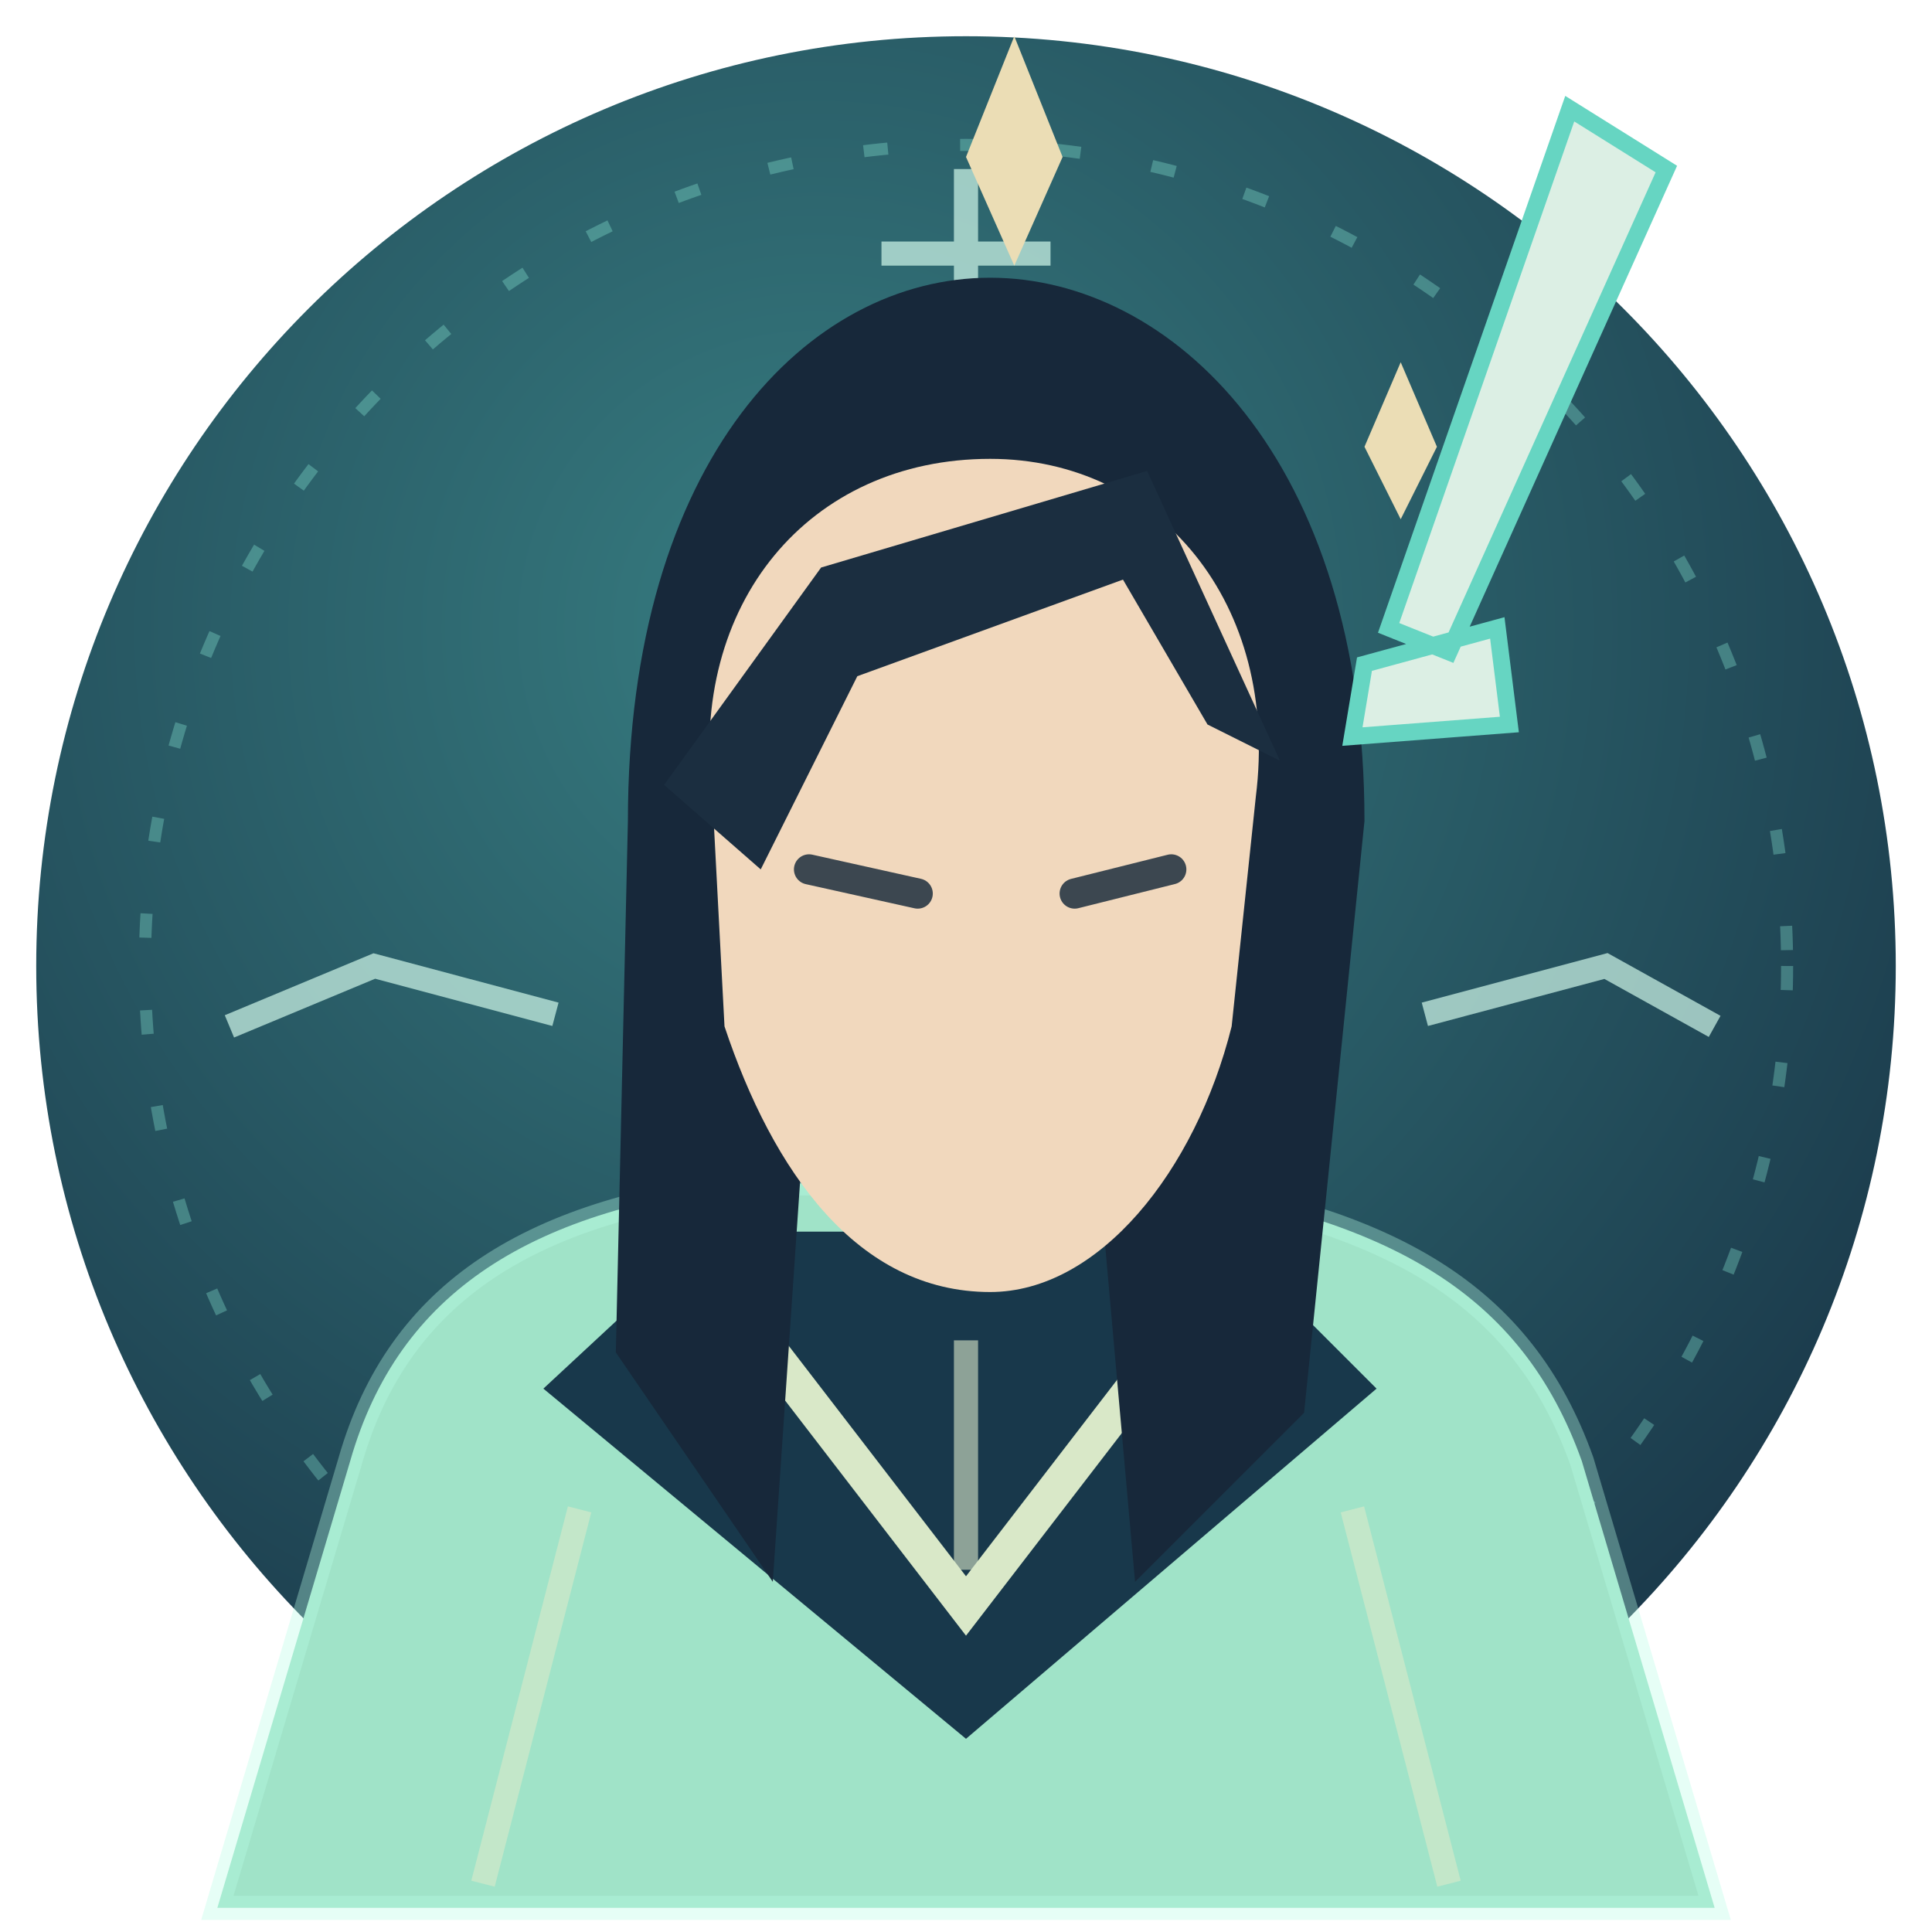
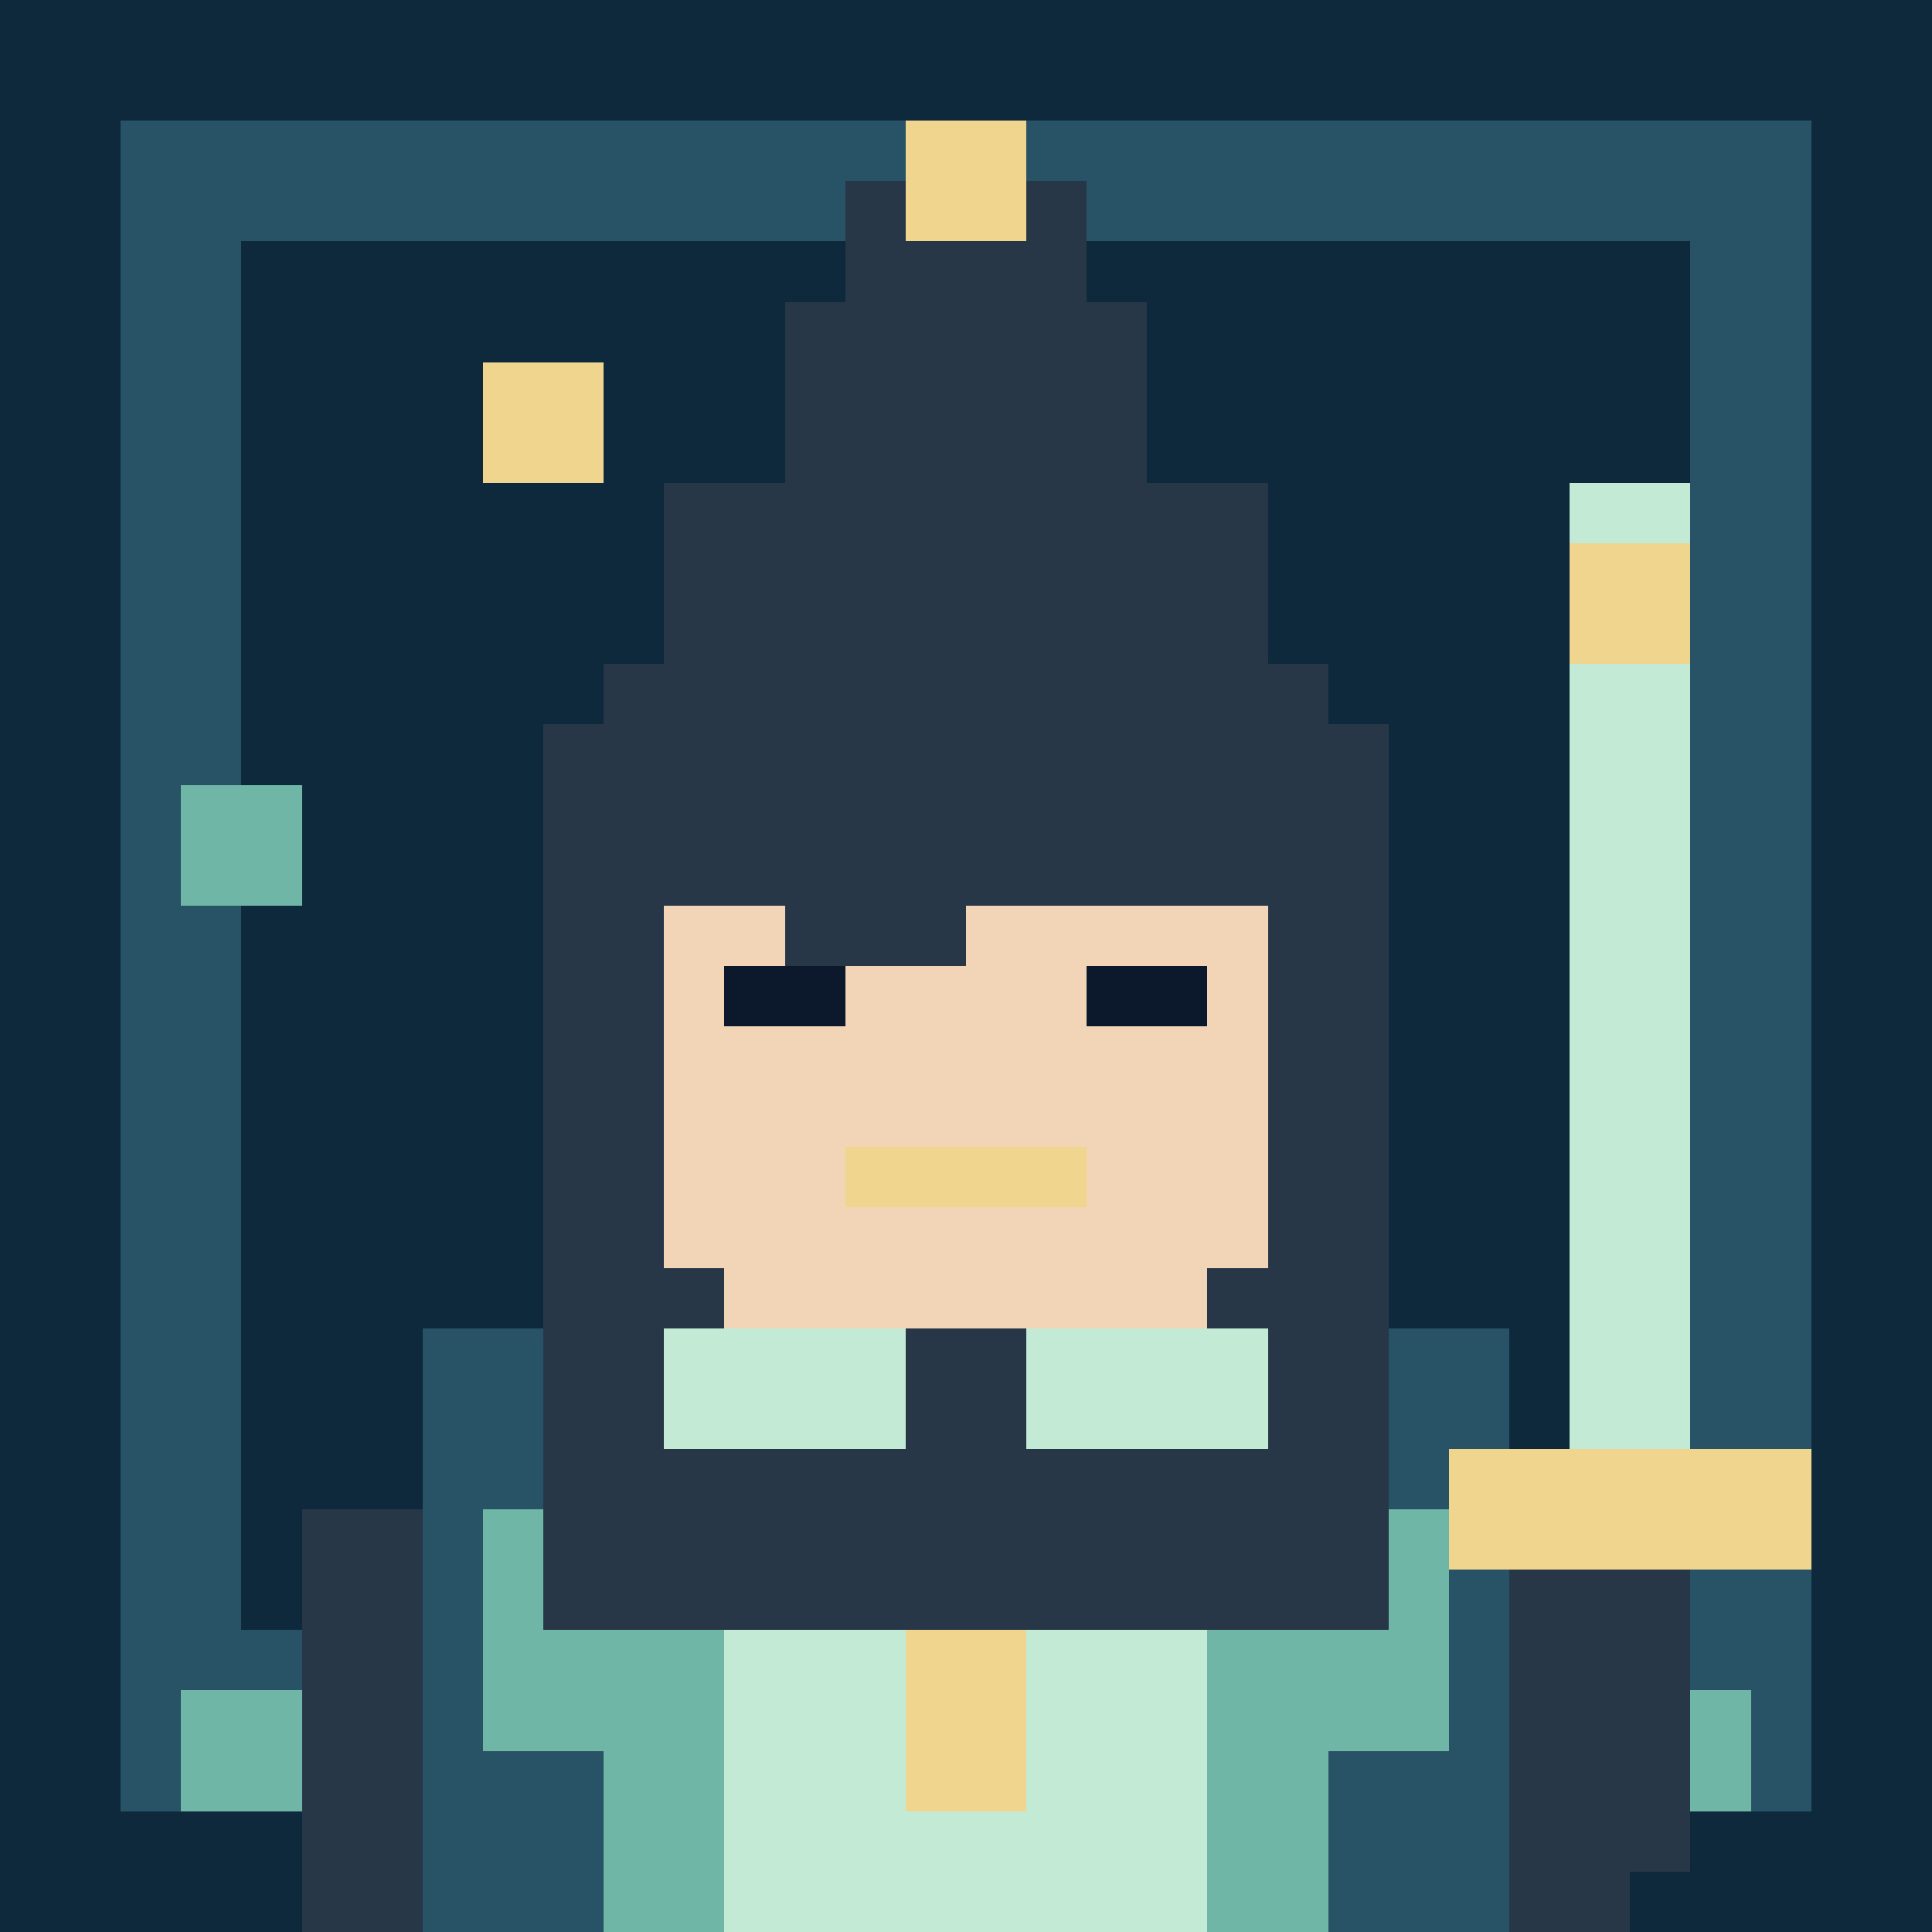
- <svg xmlns="http://www.w3.org/2000/svg" viewBox="0 0 160 160" fill="none">
-   <defs>
-     <radialGradient id="bg" cx=".42" cy=".32" r=".88">
-       <stop stop-color="#377D81" />
-       <stop offset="1" stop-color="#13273C" />
-     </radialGradient>
-     <linearGradient id="robe" x1="34" y1="102" x2="113" y2="157">
-       <stop stop-color="#A0E3C8" />
-       <stop offset=".55" stop-color="#367886" />
-       <stop offset="1" stop-color="#153E61" />
-     </linearGradient>
-     <linearGradient id="skin" x1="61" y1="53" x2="100" y2="100">
-       <stop stop-color="#F1D8BD" />
-       <stop offset="1" stop-color="#CCA68F" />
-     </linearGradient>
-   </defs>
-   <circle cx="80" cy="80" r="77" fill="url(#bg)" />
-   <circle cx="80" cy="80" r="68" stroke="#8EF1DD" stroke-opacity=".32" stroke-dasharray="2 6" />
-   <path d="m19 85 12-5 15 4m72 0 15-4 9 5M80 14v14m-7-7h14" stroke="#D0F9EA" stroke-opacity=".7" stroke-width="2" />
-   <path d="m18 158 11-37c4-14 15-21 34-23h33c19 3 30 9 35 23l11 37H18Z" fill="url(#robe)" stroke="#B7FCE6" stroke-opacity=".35" stroke-width="2" />
-   <path d="m45 115 35 29 34-29-13-13H59l-14 13Z" fill="#18384B" />
-   <path d="m60 107 20 26 20-26" stroke="#D9E8C8" stroke-width="3" />
-   <path d="M52 68c0-30 15-45 30-45s31 15 31 45l-5 49-14 14-4-45-23 1-3 44-13-19 1-44Z" fill="#17283A" />
-   <path d="M59 66c-2-16 8-28 23-28 14 0 24 12 22 28l-2 19c-3 12-11 22-20 22-11 0-18-10-22-22l-1-19Z" fill="url(#skin)" />
-   <path d="m55 65 13-18 27-8 11 24-6-3-7-12-22 8-8 16-8-7Z" fill="#1B2E40" />
-   <path d="m67 72 9 2m13 0 8-2" stroke="#3C4750" stroke-width="2.5" stroke-linecap="round" />
-   <path d="m80 13 4-10 4 10-4 9-4-9Zm33 24 3-7 3 7-3 6-3-6Z" fill="#EBDDB5" />
-   <path d="M115 52 130 9l8 5-18 40-5-2Zm-2 3 11-3 1 8-13 1 1-6Z" fill="#DCEFE4" stroke="#66D5C2" stroke-width="1.4" />
-   <path d="M80 111v19M48 125l-8 31m72-31 8 31" stroke="#DAE9CA" stroke-opacity=".6" stroke-width="2" />
+ <svg xmlns="http://www.w3.org/2000/svg" viewBox="0 0 32 32" shape-rendering="crispEdges">
+   <path fill="#0f293c" d="M0 0h32v32h-32Z" />
+   <path fill="#285265" d="M2 2h28v28h-28Z" />
+   <path fill="#0f293c" d="M4 4h24v23h-24Z" />
+   <path fill="#6fb6a7" d="M3 28h26v2h-26ZM3 13h2v2h-2Z" />
+   <path fill="#c3ead5" d="M26 8h2v2h-2Z" />
+   <path fill="#efd58e" d="M8 6h2v2h-2Z" />
+   <path fill="#273747" d="M5 25h22v7h-22Z" />
+   <path fill="#285265" d="M7 22h18v10h-18Z" />
+   <path fill="#6fb6a7" d="M10 23h12v9h-12Z" />
+   <path fill="#c3ead5" d="M12 25h8v7h-8Z" />
+   <path fill="#efd58e" d="M15 24h2v6h-2Z" />
+   <path fill="#6fb6a7" d="M8 25h3v4h-3ZM21 25h3v4h-3Z" />
+   <path fill="#273747" d="M9 12h14v15h-14ZM11 8h10v12h-10ZM13 5h6v5h-6ZM14 3h4v3h-4Z" />
+   <path fill="#efd58e" d="M15 2h2v2h-2Z" />
+   <path fill="#f2d5b6" d="M12 13h8v9h-8ZM11 15h1v6h-1ZM20 15h1v6h-1Z" />
+   <path fill="#efd58e" d="M14 19h4v1h-4Z" />
+   <path fill="#273747" d="M10 11h12v4h-12ZM13 14h3v2h-3Z" />
+   <path fill="#0c182b" d="M12 16h2v1h-2ZM18 16h2v1h-2Z" />
+   <path fill="#c3ead5" d="M11 22h4v2h-4ZM17 22h4v2h-4ZM26 11h2v14h-2Z" />
+   <path fill="#efd58e" d="M26 9h2v2h-2ZM24 24h6v2h-6Z" />
+   <path fill="#273747" d="M26 26h2v5h-2Z" />
</svg>
